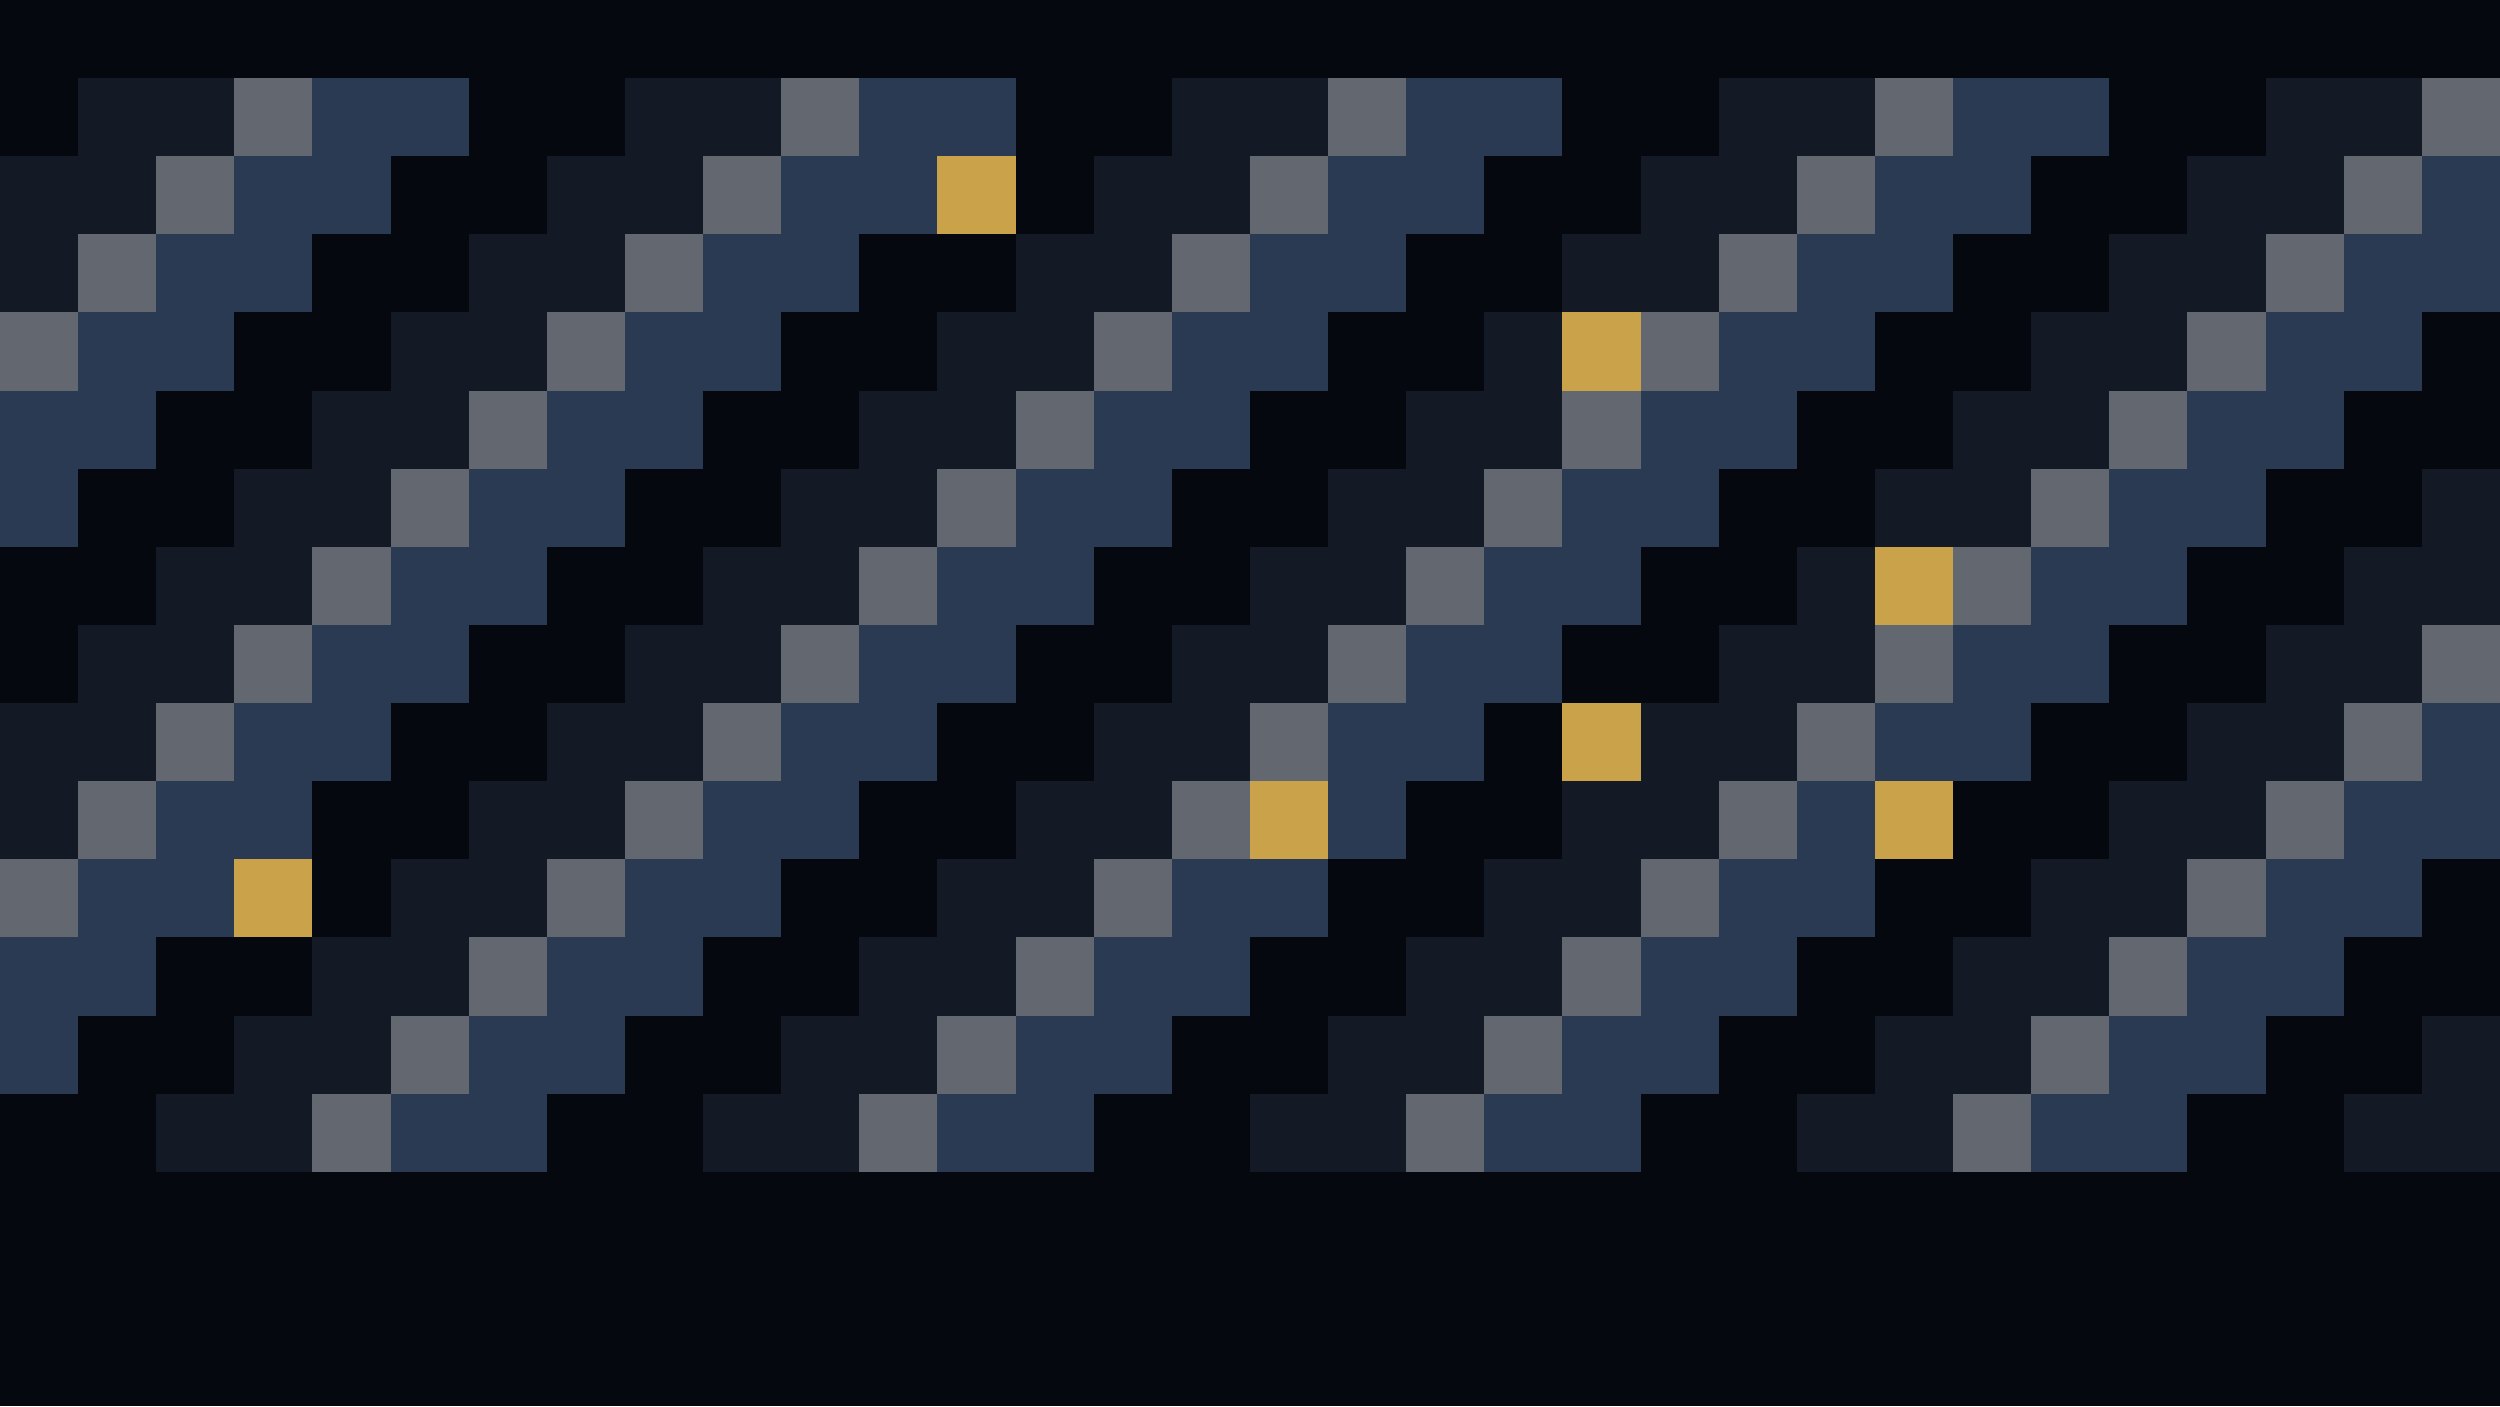
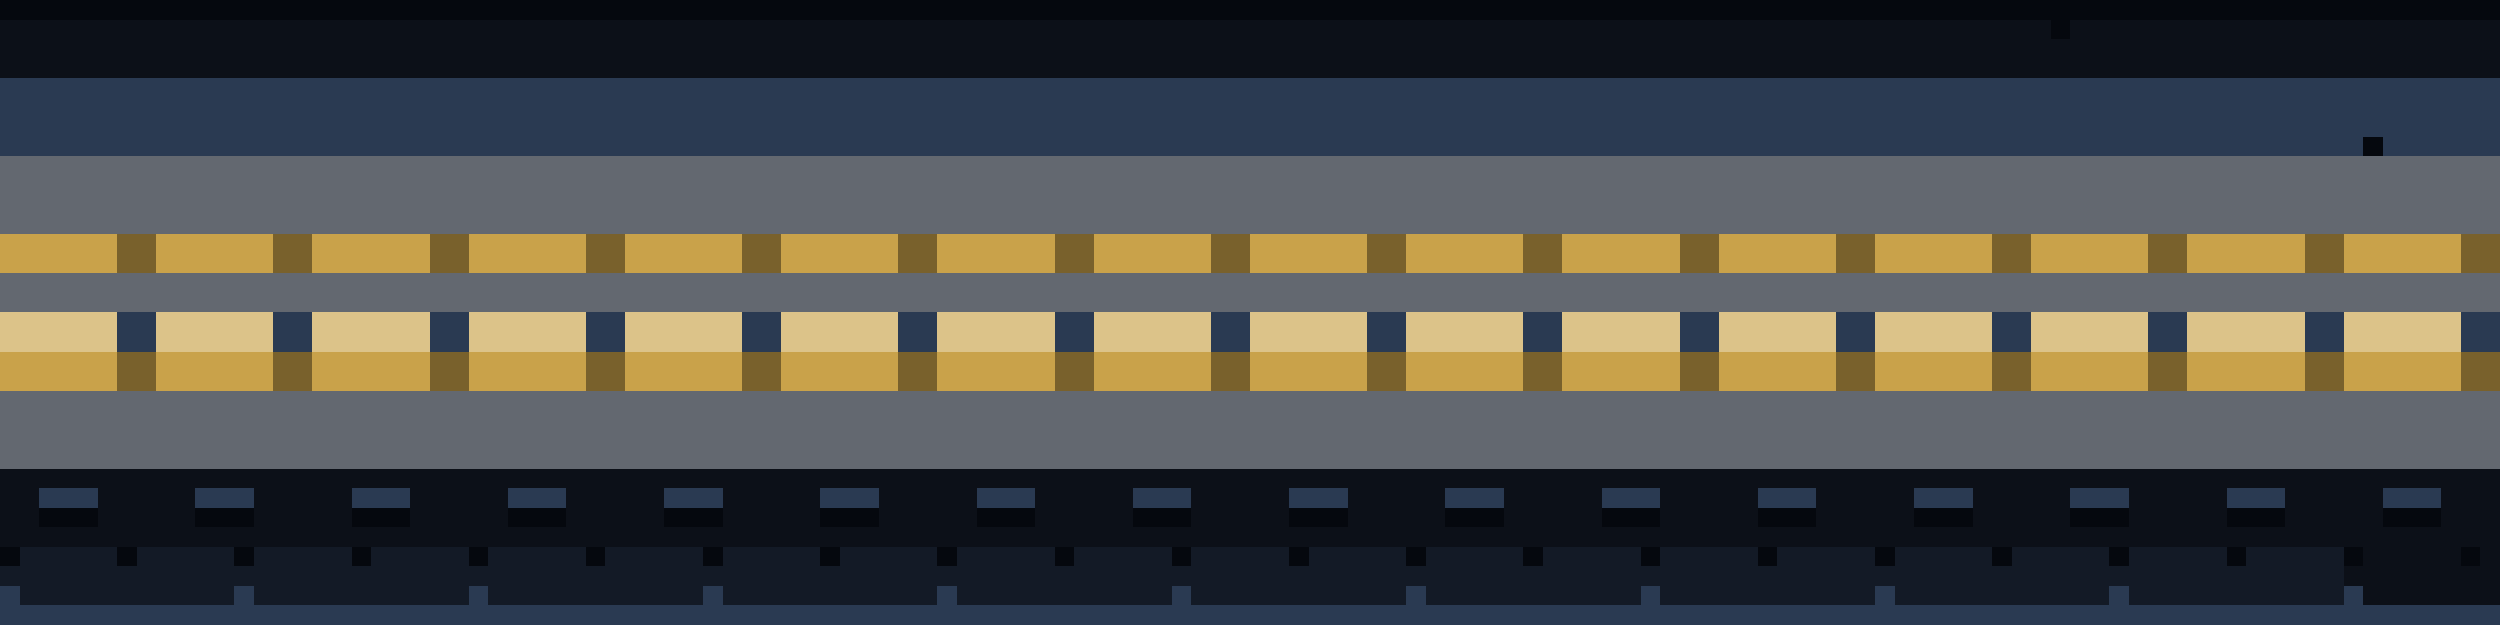
- <svg xmlns="http://www.w3.org/2000/svg" width="64" height="36" viewBox="0 0 32 18" shape-rendering="crispEdges">
-   <path fill="#05080e" d="M0 0h32v1h-32zM0 1h1v1h-1zM6 1h2v1h-2zM13 1h2v1h-2zM20 1h2v1h-2zM27 1h2v1h-2zM5 2h2v1h-2zM12 2h2v1h-2zM19 2h2v1h-2zM26 2h2v1h-2zM4 3h2v1h-2zM11 3h2v1h-2zM18 3h2v1h-2zM25 3h2v1h-2zM3 4h2v1h-2zM10 4h2v1h-2zM17 4h2v1h-2zM24 4h2v1h-2zM31 4h1v1h-1zM2 5h2v1h-2zM9 5h2v1h-2zM16 5h2v1h-2zM23 5h2v1h-2zM30 5h2v1h-2zM1 6h2v1h-2zM8 6h2v1h-2zM15 6h2v1h-2zM22 6h2v1h-2zM29 6h2v1h-2zM0 7h2v1h-2zM7 7h2v1h-2zM14 7h2v1h-2zM21 7h2v1h-2zM28 7h2v1h-2zM0 8h1v1h-1zM6 8h2v1h-2zM13 8h2v1h-2zM20 8h2v1h-2zM27 8h2v1h-2zM5 9h2v1h-2zM12 9h2v1h-2zM19 9h2v1h-2zM26 9h2v1h-2zM4 10h2v1h-2zM11 10h2v1h-2zM18 10h2v1h-2zM25 10h2v1h-2zM3 11h2v1h-2zM10 11h2v1h-2zM17 11h2v1h-2zM24 11h2v1h-2zM31 11h1v1h-1zM2 12h2v1h-2zM9 12h2v1h-2zM16 12h2v1h-2zM23 12h2v1h-2zM30 12h2v1h-2zM1 13h2v1h-2zM8 13h2v1h-2zM15 13h2v1h-2zM22 13h2v1h-2zM29 13h2v1h-2zM0 14h2v1h-2zM7 14h2v1h-2zM14 14h2v1h-2zM21 14h2v1h-2zM28 14h2v1h-2zM0 15h32v1h-32zM0 16h32v1h-32zM0 17h32v1h-32z" />
-   <path fill="#131a26" d="M1 1h2v1h-2zM8 1h2v1h-2zM15 1h2v1h-2zM22 1h2v1h-2zM29 1h2v1h-2zM0 2h2v1h-2zM7 2h2v1h-2zM14 2h2v1h-2zM21 2h2v1h-2zM28 2h2v1h-2zM0 3h1v1h-1zM6 3h2v1h-2zM13 3h2v1h-2zM20 3h2v1h-2zM27 3h2v1h-2zM5 4h2v1h-2zM12 4h2v1h-2zM19 4h2v1h-2zM26 4h2v1h-2zM4 5h2v1h-2zM11 5h2v1h-2zM18 5h2v1h-2zM25 5h2v1h-2zM3 6h2v1h-2zM10 6h2v1h-2zM17 6h2v1h-2zM24 6h2v1h-2zM31 6h1v1h-1zM2 7h2v1h-2zM9 7h2v1h-2zM16 7h2v1h-2zM23 7h2v1h-2zM30 7h2v1h-2zM1 8h2v1h-2zM8 8h2v1h-2zM15 8h2v1h-2zM22 8h2v1h-2zM29 8h2v1h-2zM0 9h2v1h-2zM7 9h2v1h-2zM14 9h2v1h-2zM21 9h2v1h-2zM28 9h2v1h-2zM0 10h1v1h-1zM6 10h2v1h-2zM13 10h2v1h-2zM20 10h2v1h-2zM27 10h2v1h-2zM5 11h2v1h-2zM12 11h2v1h-2zM19 11h2v1h-2zM26 11h2v1h-2zM4 12h2v1h-2zM11 12h2v1h-2zM18 12h2v1h-2zM25 12h2v1h-2zM3 13h2v1h-2zM10 13h2v1h-2zM17 13h2v1h-2zM24 13h2v1h-2zM31 13h1v1h-1zM2 14h2v1h-2zM9 14h2v1h-2zM16 14h2v1h-2zM23 14h2v1h-2zM30 14h2v1h-2z" />
-   <path fill="#636870" d="M3 1h1v1h-1zM10 1h1v1h-1zM17 1h1v1h-1zM24 1h1v1h-1zM31 1h1v1h-1zM2 2h1v1h-1zM9 2h1v1h-1zM16 2h1v1h-1zM23 2h1v1h-1zM30 2h1v1h-1zM1 3h1v1h-1zM8 3h1v1h-1zM15 3h1v1h-1zM22 3h1v1h-1zM29 3h1v1h-1zM0 4h1v1h-1zM7 4h1v1h-1zM14 4h1v1h-1zM21 4h1v1h-1zM28 4h1v1h-1zM6 5h1v1h-1zM13 5h1v1h-1zM20 5h1v1h-1zM27 5h1v1h-1zM5 6h1v1h-1zM12 6h1v1h-1zM19 6h1v1h-1zM26 6h1v1h-1zM4 7h1v1h-1zM11 7h1v1h-1zM18 7h1v1h-1zM25 7h1v1h-1zM3 8h1v1h-1zM10 8h1v1h-1zM17 8h1v1h-1zM24 8h1v1h-1zM31 8h1v1h-1zM2 9h1v1h-1zM9 9h1v1h-1zM16 9h1v1h-1zM23 9h1v1h-1zM30 9h1v1h-1zM1 10h1v1h-1zM8 10h1v1h-1zM15 10h1v1h-1zM22 10h1v1h-1zM29 10h1v1h-1zM0 11h1v1h-1zM7 11h1v1h-1zM14 11h1v1h-1zM21 11h1v1h-1zM28 11h1v1h-1zM6 12h1v1h-1zM13 12h1v1h-1zM20 12h1v1h-1zM27 12h1v1h-1zM5 13h1v1h-1zM12 13h1v1h-1zM19 13h1v1h-1zM26 13h1v1h-1zM4 14h1v1h-1zM11 14h1v1h-1zM18 14h1v1h-1zM25 14h1v1h-1z" />
-   <path fill="#2a3a52" d="M4 1h2v1h-2zM11 1h2v1h-2zM18 1h2v1h-2zM25 1h2v1h-2zM3 2h2v1h-2zM10 2h2v1h-2zM17 2h2v1h-2zM24 2h2v1h-2zM31 2h1v1h-1zM2 3h2v1h-2zM9 3h2v1h-2zM16 3h2v1h-2zM23 3h2v1h-2zM30 3h2v1h-2zM1 4h2v1h-2zM8 4h2v1h-2zM15 4h2v1h-2zM22 4h2v1h-2zM29 4h2v1h-2zM0 5h2v1h-2zM7 5h2v1h-2zM14 5h2v1h-2zM21 5h2v1h-2zM28 5h2v1h-2zM0 6h1v1h-1zM6 6h2v1h-2zM13 6h2v1h-2zM20 6h2v1h-2zM27 6h2v1h-2zM5 7h2v1h-2zM12 7h2v1h-2zM19 7h2v1h-2zM26 7h2v1h-2zM4 8h2v1h-2zM11 8h2v1h-2zM18 8h2v1h-2zM25 8h2v1h-2zM3 9h2v1h-2zM10 9h2v1h-2zM17 9h2v1h-2zM24 9h2v1h-2zM31 9h1v1h-1zM2 10h2v1h-2zM9 10h2v1h-2zM16 10h2v1h-2zM23 10h2v1h-2zM30 10h2v1h-2zM1 11h2v1h-2zM8 11h2v1h-2zM15 11h2v1h-2zM22 11h2v1h-2zM29 11h2v1h-2zM0 12h2v1h-2zM7 12h2v1h-2zM14 12h2v1h-2zM21 12h2v1h-2zM28 12h2v1h-2zM0 13h1v1h-1zM6 13h2v1h-2zM13 13h2v1h-2zM20 13h2v1h-2zM27 13h2v1h-2zM5 14h2v1h-2zM12 14h2v1h-2zM19 14h2v1h-2zM26 14h2v1h-2z" />
-   <path fill="#c9a24a" d="M16 10h1v1h-1zM24 7h1v1h-1zM20 4h1v1h-1zM24 10h1v1h-1zM12 2h1v1h-1zM20 9h1v1h-1zM3 11h1v1h-1z" />
+ <svg xmlns="http://www.w3.org/2000/svg" width="128" height="32" viewBox="0 0 128 32" shape-rendering="crispEdges">
+   <path fill="#05080e" d="M0 0h128v1h-128zM105 1h1v1h-1zM121 7h1v1h-1zM2 26h3v1h-3zM10 26h3v1h-3zM18 26h3v1h-3zM26 26h3v1h-3zM34 26h3v1h-3zM42 26h3v1h-3zM50 26h3v1h-3zM58 26h3v1h-3zM66 26h3v1h-3zM74 26h3v1h-3zM82 26h3v1h-3zM90 26h3v1h-3zM98 26h3v1h-3zM106 26h3v1h-3zM114 26h3v1h-3zM122 26h3v1h-3zM0 28h1v1h-1zM6 28h1v1h-1zM12 28h1v1h-1zM18 28h1v1h-1zM24 28h1v1h-1zM30 28h1v1h-1zM36 28h1v1h-1zM42 28h1v1h-1zM48 28h1v1h-1zM54 28h1v1h-1zM60 28h1v1h-1zM66 28h1v1h-1zM72 28h1v1h-1zM78 28h1v1h-1zM84 28h1v1h-1zM90 28h1v1h-1zM96 28h1v1h-1zM102 28h1v1h-1zM108 28h1v1h-1zM114 28h1v1h-1zM120 28h1v1h-1zM126 28h1v1h-1z" />
+   <path fill="#131a26" d="M1 28h5v1h-5zM7 28h5v1h-5zM13 28h5v1h-5zM19 28h5v1h-5zM25 28h5v1h-5zM31 28h5v1h-5zM37 28h5v1h-5zM43 28h5v1h-5zM49 28h5v1h-5zM55 28h5v1h-5zM61 28h5v1h-5zM67 28h5v1h-5zM73 28h5v1h-5zM79 28h5v1h-5zM85 28h5v1h-5zM91 28h5v1h-5zM97 28h5v1h-5zM103 28h5v1h-5zM109 28h5v1h-5zM115 28h5v1h-5zM0 29h120v1h-120zM1 30h11v1h-11zM13 30h11v1h-11zM25 30h11v1h-11zM37 30h11v1h-11zM49 30h11v1h-11zM61 30h11v1h-11zM73 30h11v1h-11zM85 30h11v1h-11zM97 30h11v1h-11zM109 30h11v1h-11z" />
+   <path fill="#2a3a52" d="M0 4h128v1h-128zM0 5h128v1h-128zM0 6h128v1h-128zM0 7h121v1h-121zM122 7h6v1h-6zM6 16h2v1h-2zM14 16h2v1h-2zM22 16h2v1h-2zM30 16h2v1h-2zM38 16h2v1h-2zM46 16h2v1h-2zM54 16h2v1h-2zM62 16h2v1h-2zM70 16h2v1h-2zM78 16h2v1h-2zM86 16h2v1h-2zM94 16h2v1h-2zM102 16h2v1h-2zM110 16h2v1h-2zM118 16h2v1h-2zM126 16h2v1h-2zM6 17h2v1h-2zM14 17h2v1h-2zM22 17h2v1h-2zM30 17h2v1h-2zM38 17h2v1h-2zM46 17h2v1h-2zM54 17h2v1h-2zM62 17h2v1h-2zM70 17h2v1h-2zM78 17h2v1h-2zM86 17h2v1h-2zM94 17h2v1h-2zM102 17h2v1h-2zM110 17h2v1h-2zM118 17h2v1h-2zM126 17h2v1h-2zM2 25h3v1h-3zM10 25h3v1h-3zM18 25h3v1h-3zM26 25h3v1h-3zM34 25h3v1h-3zM42 25h3v1h-3zM50 25h3v1h-3zM58 25h3v1h-3zM66 25h3v1h-3zM74 25h3v1h-3zM82 25h3v1h-3zM90 25h3v1h-3zM98 25h3v1h-3zM106 25h3v1h-3zM114 25h3v1h-3zM122 25h3v1h-3zM0 30h1v1h-1zM12 30h1v1h-1zM24 30h1v1h-1zM36 30h1v1h-1zM48 30h1v1h-1zM60 30h1v1h-1zM72 30h1v1h-1zM84 30h1v1h-1zM96 30h1v1h-1zM108 30h1v1h-1zM120 30h1v1h-1zM0 31h128v1h-128z" />
+   <path fill="#0c1018" d="M0 1h105v1h-105zM106 1h22v1h-22zM0 2h128v1h-128zM0 3h128v1h-128zM0 24h128v1h-128zM0 25h2v1h-2zM5 25h5v1h-5zM13 25h5v1h-5zM21 25h5v1h-5zM29 25h5v1h-5zM37 25h5v1h-5zM45 25h5v1h-5zM53 25h5v1h-5zM61 25h5v1h-5zM69 25h5v1h-5zM77 25h5v1h-5zM85 25h5v1h-5zM93 25h5v1h-5zM101 25h5v1h-5zM109 25h5v1h-5zM117 25h5v1h-5zM125 25h3v1h-3zM0 26h2v1h-2zM5 26h5v1h-5zM13 26h5v1h-5zM21 26h5v1h-5zM29 26h5v1h-5zM37 26h5v1h-5zM45 26h5v1h-5zM53 26h5v1h-5zM61 26h5v1h-5zM69 26h5v1h-5zM77 26h5v1h-5zM85 26h5v1h-5zM93 26h5v1h-5zM101 26h5v1h-5zM109 26h5v1h-5zM117 26h5v1h-5zM125 26h3v1h-3zM0 27h128v1h-128zM121 28h5v1h-5zM127 28h1v1h-1zM120 29h8v1h-8zM121 30h7v1h-7z" />
+   <path fill="#636870" d="M0 8h128v1h-128zM0 9h128v1h-128zM0 10h128v1h-128zM0 11h128v1h-128zM0 14h128v1h-128zM0 15h128v1h-128zM0 20h128v1h-128zM0 21h128v1h-128zM0 22h128v1h-128zM0 23h128v1h-128z" />
+   <path fill="#79612c" d="M6 12h2v1h-2zM14 12h2v1h-2zM22 12h2v1h-2zM30 12h2v1h-2zM38 12h2v1h-2zM46 12h2v1h-2zM54 12h2v1h-2zM62 12h2v1h-2zM70 12h2v1h-2zM78 12h2v1h-2zM86 12h2v1h-2zM94 12h2v1h-2zM102 12h2v1h-2zM110 12h2v1h-2zM118 12h2v1h-2zM126 12h2v1h-2zM6 13h2v1h-2zM14 13h2v1h-2zM22 13h2v1h-2zM30 13h2v1h-2zM38 13h2v1h-2zM46 13h2v1h-2zM54 13h2v1h-2zM62 13h2v1h-2zM70 13h2v1h-2zM78 13h2v1h-2zM86 13h2v1h-2zM94 13h2v1h-2zM102 13h2v1h-2zM110 13h2v1h-2zM118 13h2v1h-2zM126 13h2v1h-2zM6 18h2v1h-2zM14 18h2v1h-2zM22 18h2v1h-2zM30 18h2v1h-2zM38 18h2v1h-2zM46 18h2v1h-2zM54 18h2v1h-2zM62 18h2v1h-2zM70 18h2v1h-2zM78 18h2v1h-2zM86 18h2v1h-2zM94 18h2v1h-2zM102 18h2v1h-2zM110 18h2v1h-2zM118 18h2v1h-2zM126 18h2v1h-2zM6 19h2v1h-2zM14 19h2v1h-2zM22 19h2v1h-2zM30 19h2v1h-2zM38 19h2v1h-2zM46 19h2v1h-2zM54 19h2v1h-2zM62 19h2v1h-2zM70 19h2v1h-2zM78 19h2v1h-2zM86 19h2v1h-2zM94 19h2v1h-2zM102 19h2v1h-2zM110 19h2v1h-2zM118 19h2v1h-2zM126 19h2v1h-2z" />
+   <path fill="#c9a24a" d="M0 12h6v1h-6zM8 12h6v1h-6zM16 12h6v1h-6zM24 12h6v1h-6zM32 12h6v1h-6zM40 12h6v1h-6zM48 12h6v1h-6zM56 12h6v1h-6zM64 12h6v1h-6zM72 12h6v1h-6zM80 12h6v1h-6zM88 12h6v1h-6zM96 12h6v1h-6zM104 12h6v1h-6zM112 12h6v1h-6zM120 12h6v1h-6zM0 13h6v1h-6zM8 13h6v1h-6zM16 13h6v1h-6zM24 13h6v1h-6zM32 13h6v1h-6zM40 13h6v1h-6zM48 13h6v1h-6zM56 13h6v1h-6zM64 13h6v1h-6zM72 13h6v1h-6zM80 13h6v1h-6zM88 13h6v1h-6zM96 13h6v1h-6zM104 13h6v1h-6zM112 13h6v1h-6zM120 13h6v1h-6zM0 18h6v1h-6zM8 18h6v1h-6zM16 18h6v1h-6zM24 18h6v1h-6zM32 18h6v1h-6zM40 18h6v1h-6zM48 18h6v1h-6zM56 18h6v1h-6zM64 18h6v1h-6zM72 18h6v1h-6zM80 18h6v1h-6zM88 18h6v1h-6zM96 18h6v1h-6zM104 18h6v1h-6zM112 18h6v1h-6zM120 18h6v1h-6zM0 19h6v1h-6zM8 19h6v1h-6zM16 19h6v1h-6zM24 19h6v1h-6zM32 19h6v1h-6zM40 19h6v1h-6zM48 19h6v1h-6zM56 19h6v1h-6zM64 19h6v1h-6zM72 19h6v1h-6zM80 19h6v1h-6zM88 19h6v1h-6zM96 19h6v1h-6zM104 19h6v1h-6zM112 19h6v1h-6zM120 19h6v1h-6z" />
+   <path fill="#dcc389" d="M0 16h6v1h-6zM8 16h6v1h-6zM16 16h6v1h-6zM24 16h6v1h-6zM32 16h6v1h-6zM40 16h6v1h-6zM48 16h6v1h-6zM56 16h6v1h-6zM64 16h6v1h-6zM72 16h6v1h-6zM80 16h6v1h-6zM88 16h6v1h-6zM96 16h6v1h-6zM104 16h6v1h-6zM112 16h6v1h-6zM120 16h6v1h-6zM0 17h6v1h-6zM8 17h6v1h-6zM16 17h6v1h-6zM24 17h6v1h-6zM32 17h6v1h-6zM40 17h6v1h-6zM48 17h6v1h-6zM56 17h6v1h-6zM64 17h6v1h-6zM72 17h6v1h-6zM80 17h6v1h-6zM88 17h6v1h-6zM96 17h6v1h-6zM104 17h6v1h-6zM112 17h6v1h-6zM120 17h6v1h-6z" />
</svg>
